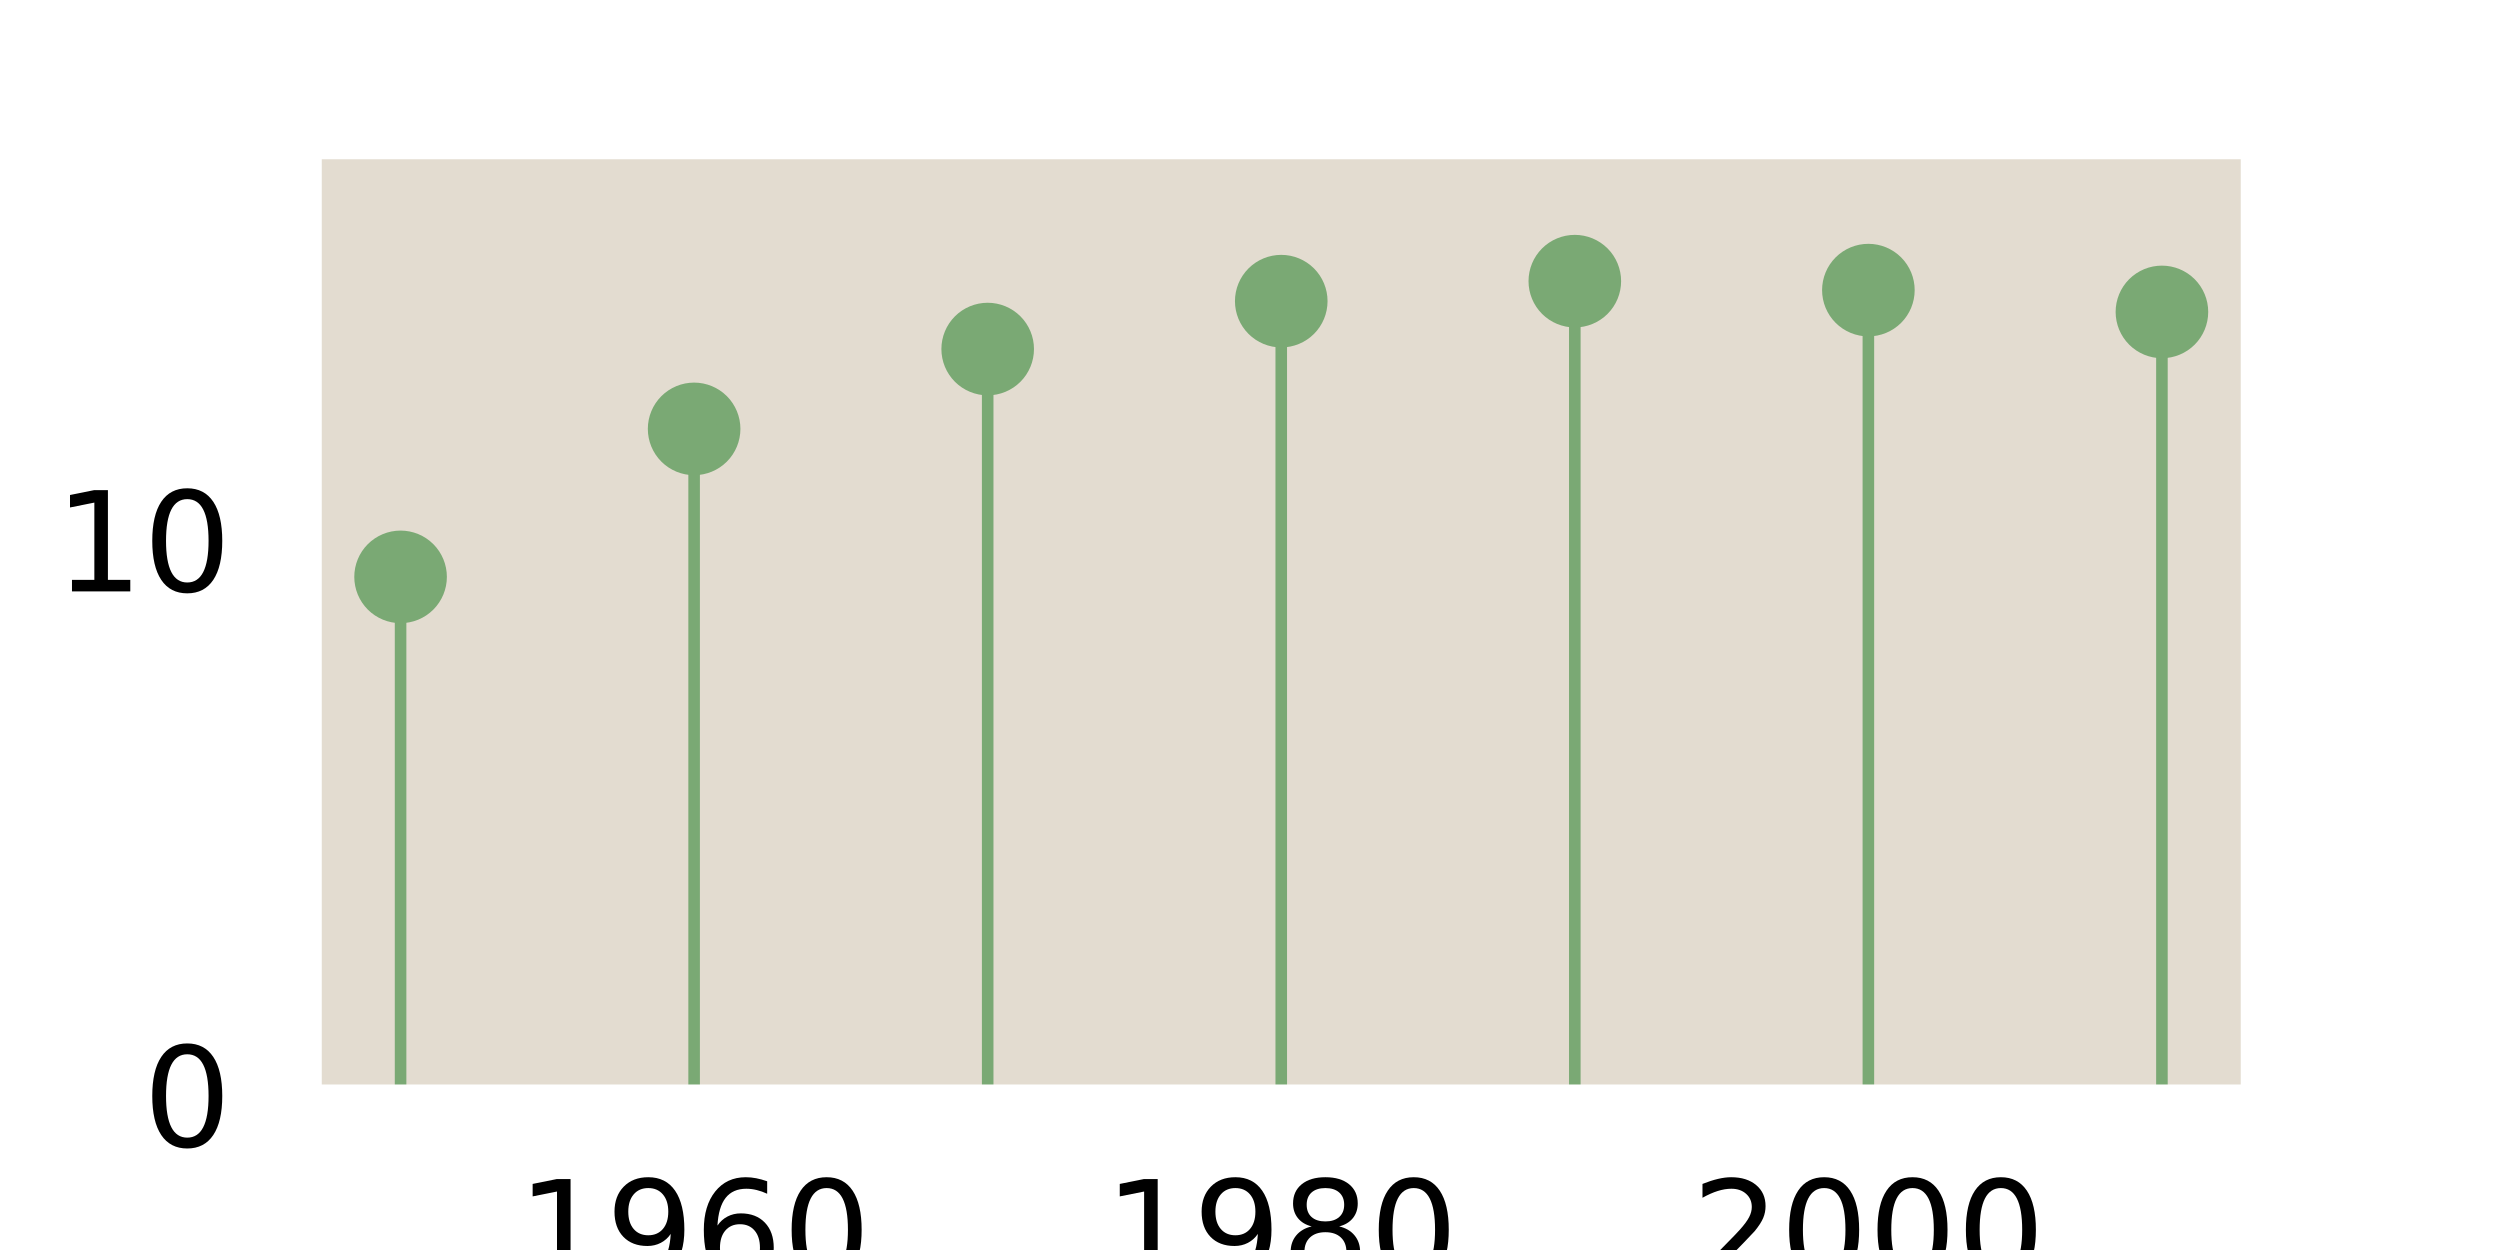
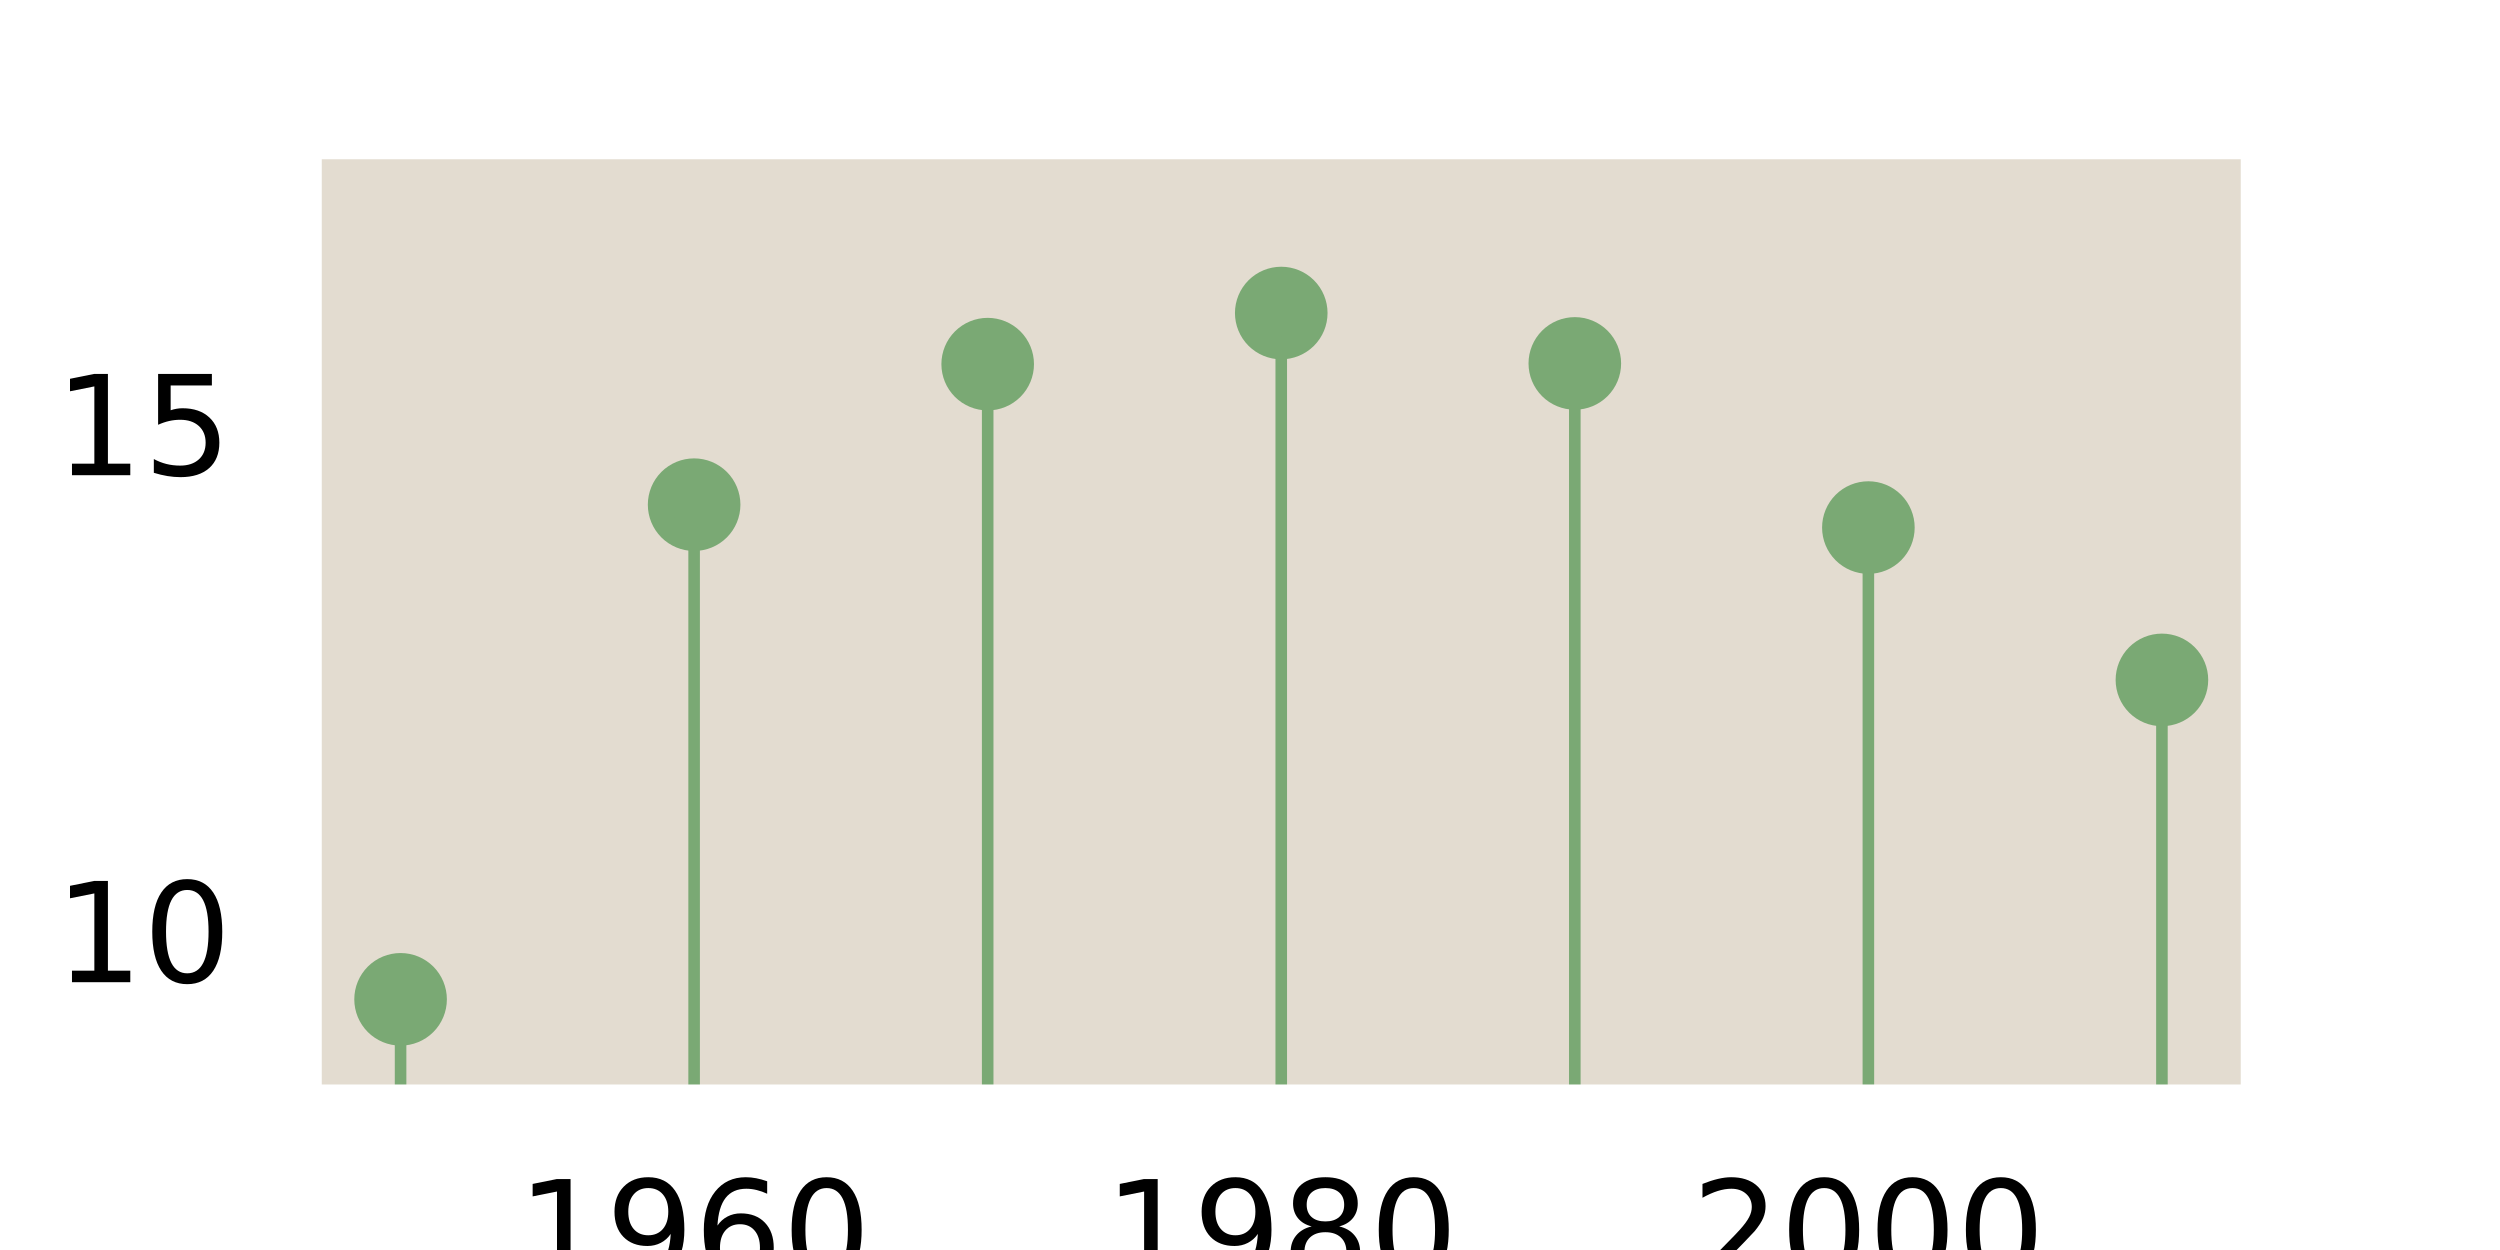
<svg xmlns="http://www.w3.org/2000/svg" xmlns:xlink="http://www.w3.org/1999/xlink" height="54pt" version="1.1" viewBox="0 0 108 54" width="108pt">
  <defs>
    <style type="text/css">*{stroke-linecap:butt;stroke-linejoin:round;}</style>
  </defs>
  <g id="figure_1">
    <g id="patch_1">
      <path d="M 0 54  L 108 54  L 108 0  L 0 0  z " style="fill:#ffffff;" />
    </g>
    <g id="axes_1">
      <g id="patch_2">
        <path d="M 13.5 47.25  L 97.2 47.25  L 97.2 6.48  L 13.5 6.48  z " style="fill:#e3dcd0;" />
      </g>
      <g id="matplotlib.axis_1">
        <g id="xtick_1">
          <g id="text_1">
            <g transform="translate(22.35136 55.30906)scale(0.06 -0.06)">
              <defs>
                <path d="M 12.406 8.297  L 28.516 8.297  L 28.516 63.922  L 10.984 60.406  L 10.984 69.391  L 28.422 72.906  L 38.281 72.906  L 38.281 8.297  L 54.391 8.297  L 54.391 0  L 12.406 0  z " id="DejaVuSans-49" />
                <path d="M 10.984 1.516  L 10.984 10.5  Q 14.703 8.734 18.5 7.812  Q 22.312 6.891 25.984 6.891  Q 35.75 6.891 40.891 13.453  Q 46.047 20.016 46.781 33.406  Q 43.953 29.203 39.594 26.953  Q 35.25 24.703 29.984 24.703  Q 19.047 24.703 12.672 31.312  Q 6.297 37.938 6.297 49.422  Q 6.297 60.641 12.938 67.422  Q 19.578 74.219 30.609 74.219  Q 43.266 74.219 49.922 64.516  Q 56.594 54.828 56.594 36.375  Q 56.594 19.141 48.406 8.859  Q 40.234 -1.422 26.422 -1.422  Q 22.703 -1.422 18.891 -0.688  Q 15.094 0.047 10.984 1.516  z M 30.609 32.422  Q 37.25 32.422 41.125 36.953  Q 45.016 41.5 45.016 49.422  Q 45.016 57.281 41.125 61.844  Q 37.25 66.406 30.609 66.406  Q 23.969 66.406 20.094 61.844  Q 16.219 57.281 16.219 49.422  Q 16.219 41.5 20.094 36.953  Q 23.969 32.422 30.609 32.422  z " id="DejaVuSans-57" />
                <path d="M 33.016 40.375  Q 26.375 40.375 22.484 35.828  Q 18.609 31.297 18.609 23.391  Q 18.609 15.531 22.484 10.953  Q 26.375 6.391 33.016 6.391  Q 39.656 6.391 43.531 10.953  Q 47.406 15.531 47.406 23.391  Q 47.406 31.297 43.531 35.828  Q 39.656 40.375 33.016 40.375  z M 52.594 71.297  L 52.594 62.312  Q 48.875 64.062 45.094 64.984  Q 41.312 65.922 37.594 65.922  Q 27.828 65.922 22.672 59.328  Q 17.531 52.734 16.797 39.406  Q 19.672 43.656 24.016 45.922  Q 28.375 48.188 33.594 48.188  Q 44.578 48.188 50.953 41.516  Q 57.328 34.859 57.328 23.391  Q 57.328 12.156 50.688 5.359  Q 44.047 -1.422 33.016 -1.422  Q 20.359 -1.422 13.672 8.266  Q 6.984 17.969 6.984 36.375  Q 6.984 53.656 15.188 63.938  Q 23.391 74.219 37.203 74.219  Q 40.922 74.219 44.703 73.484  Q 48.484 72.75 52.594 71.297  z " id="DejaVuSans-54" />
                <path d="M 31.781 66.406  Q 24.172 66.406 20.328 58.906  Q 16.5 51.422 16.5 36.375  Q 16.5 21.391 20.328 13.891  Q 24.172 6.391 31.781 6.391  Q 39.453 6.391 43.281 13.891  Q 47.125 21.391 47.125 36.375  Q 47.125 51.422 43.281 58.906  Q 39.453 66.406 31.781 66.406  z M 31.781 74.219  Q 44.047 74.219 50.516 64.516  Q 56.984 54.828 56.984 36.375  Q 56.984 17.969 50.516 8.266  Q 44.047 -1.422 31.781 -1.422  Q 19.531 -1.422 13.062 8.266  Q 6.594 17.969 6.594 36.375  Q 6.594 54.828 13.062 64.516  Q 19.531 74.219 31.781 74.219  z " id="DejaVuSans-48" />
              </defs>
              <use xlink:href="#DejaVuSans-49" />
              <use x="63.623" xlink:href="#DejaVuSans-57" />
              <use x="127.246" xlink:href="#DejaVuSans-54" />
              <use x="190.869" xlink:href="#DejaVuSans-48" />
            </g>
          </g>
        </g>
        <g id="xtick_2">
          <g id="text_2">
            <g transform="translate(47.715 55.30906)scale(0.06 -0.06)">
              <defs>
                <path d="M 31.781 34.625  Q 24.75 34.625 20.719 30.859  Q 16.703 27.094 16.703 20.516  Q 16.703 13.922 20.719 10.156  Q 24.75 6.391 31.781 6.391  Q 38.812 6.391 42.859 10.172  Q 46.922 13.969 46.922 20.516  Q 46.922 27.094 42.891 30.859  Q 38.875 34.625 31.781 34.625  z M 21.922 38.812  Q 15.578 40.375 12.031 44.719  Q 8.5 49.078 8.5 55.328  Q 8.5 64.062 14.719 69.141  Q 20.953 74.219 31.781 74.219  Q 42.672 74.219 48.875 69.141  Q 55.078 64.062 55.078 55.328  Q 55.078 49.078 51.531 44.719  Q 48 40.375 41.703 38.812  Q 48.828 37.156 52.797 32.312  Q 56.781 27.484 56.781 20.516  Q 56.781 9.906 50.312 4.234  Q 43.844 -1.422 31.781 -1.422  Q 19.734 -1.422 13.25 4.234  Q 6.781 9.906 6.781 20.516  Q 6.781 27.484 10.781 32.312  Q 14.797 37.156 21.922 38.812  z M 18.312 54.391  Q 18.312 48.734 21.844 45.562  Q 25.391 42.391 31.781 42.391  Q 38.141 42.391 41.719 45.562  Q 45.312 48.734 45.312 54.391  Q 45.312 60.062 41.719 63.234  Q 38.141 66.406 31.781 66.406  Q 25.391 66.406 21.844 63.234  Q 18.312 60.062 18.312 54.391  z " id="DejaVuSans-56" />
              </defs>
              <use xlink:href="#DejaVuSans-49" />
              <use x="63.623" xlink:href="#DejaVuSans-57" />
              <use x="127.246" xlink:href="#DejaVuSans-56" />
              <use x="190.869" xlink:href="#DejaVuSans-48" />
            </g>
          </g>
        </g>
        <g id="xtick_3">
          <g id="text_3">
            <g transform="translate(73.07864 55.30906)scale(0.06 -0.06)">
              <defs>
                <path d="M 19.188 8.297  L 53.609 8.297  L 53.609 0  L 7.328 0  L 7.328 8.297  Q 12.938 14.109 22.625 23.891  Q 32.328 33.688 34.812 36.531  Q 39.547 41.844 41.422 45.531  Q 43.312 49.219 43.312 52.781  Q 43.312 58.594 39.234 62.25  Q 35.156 65.922 28.609 65.922  Q 23.969 65.922 18.812 64.312  Q 13.672 62.703 7.812 59.422  L 7.812 69.391  Q 13.766 71.781 18.938 73  Q 24.125 74.219 28.422 74.219  Q 39.75 74.219 46.484 68.547  Q 53.219 62.891 53.219 53.422  Q 53.219 48.922 51.531 44.891  Q 49.859 40.875 45.406 35.406  Q 44.188 33.984 37.641 27.219  Q 31.109 20.453 19.188 8.297  z " id="DejaVuSans-50" />
              </defs>
              <use xlink:href="#DejaVuSans-50" />
              <use x="63.623" xlink:href="#DejaVuSans-48" />
              <use x="127.246" xlink:href="#DejaVuSans-48" />
              <use x="190.869" xlink:href="#DejaVuSans-48" />
            </g>
          </g>
        </g>
      </g>
      <g id="matplotlib.axis_2">
        <g id="ytick_1">
          <g id="text_4">
-             <g transform="translate(6.1825 49.52953)scale(0.06 -0.06)">
-               <use xlink:href="#DejaVuSans-48" />
+             <g transform="translate(2.365 42.43089)scale(0.06 -0.06)">
+               <use xlink:href="#DejaVuSans-49" />
+               <use x="63.623" xlink:href="#DejaVuSans-48" />
            </g>
          </g>
        </g>
        <g id="ytick_2">
          <g id="text_5">
-             <g transform="translate(2.365 25.54718)scale(0.06 -0.06)">
+             <g transform="translate(2.365 20.52764)scale(0.06 -0.06)">
+               <defs>
+                 <path d="M 10.797 72.906  L 49.516 72.906  L 49.516 64.594  L 19.828 64.594  L 19.828 46.734  Q 21.969 47.469 24.109 47.828  Q 26.266 48.188 28.422 48.188  Q 40.625 48.188 47.75 41.5  Q 54.891 34.812 54.891 23.391  Q 54.891 11.625 47.562 5.094  Q 40.234 -1.422 26.906 -1.422  Q 22.312 -1.422 17.547 -0.641  Q 12.797 0.141 7.719 1.703  L 7.719 11.625  Q 12.109 9.234 16.797 8.062  Q 21.484 6.891 26.703 6.891  Q 35.156 6.891 40.078 11.328  Q 45.016 15.766 45.016 23.391  Q 45.016 31 40.078 35.438  Q 35.156 39.891 26.703 39.891  Q 22.75 39.891 18.812 39.016  Q 14.891 38.141 10.797 36.281  z " id="DejaVuSans-53" />
+               </defs>
              <use xlink:href="#DejaVuSans-49" />
-               <use x="63.623" xlink:href="#DejaVuSans-48" />
+               <use x="63.623" xlink:href="#DejaVuSans-53" />
            </g>
          </g>
        </g>
      </g>
      <g id="LineCollection_1">
-         <path clip-path="url(#p9fecc32bea)" d="M 17.305 47.25  L 17.305 24.921  " style="fill:none;stroke:#7aa974;stroke-width:0.5;" />
-         <path clip-path="url(#p9fecc32bea)" d="M 29.986 47.25  L 29.986 18.528  " style="fill:none;stroke:#7aa974;stroke-width:0.5;" />
-         <path clip-path="url(#p9fecc32bea)" d="M 42.668 47.25  L 42.668 15.079  " style="fill:none;stroke:#7aa974;stroke-width:0.5;" />
-         <path clip-path="url(#p9fecc32bea)" d="M 55.35 47.25  L 55.35 13.01  " style="fill:none;stroke:#7aa974;stroke-width:0.5;" />
-         <path clip-path="url(#p9fecc32bea)" d="M 68.032 47.25  L 68.032 12.146  " style="fill:none;stroke:#7aa974;stroke-width:0.5;" />
-         <path clip-path="url(#p9fecc32bea)" d="M 80.714 47.25  L 80.714 12.533  " style="fill:none;stroke:#7aa974;stroke-width:0.5;" />
-         <path clip-path="url(#p9fecc32bea)" d="M 93.395 47.25  L 93.395 13.475  " style="fill:none;stroke:#7aa974;stroke-width:0.5;" />
+         <path clip-path="url(#p619e746392)" d="M 17.305 55  L 17.305 43.171  " style="fill:none;stroke:#7aa974;stroke-width:0.5;" />
+         <path clip-path="url(#p619e746392)" d="M 29.986 55  L 29.986 21.802  " style="fill:none;stroke:#7aa974;stroke-width:0.5;" />
+         <path clip-path="url(#p619e746392)" d="M 42.668 55  L 42.668 15.731  " style="fill:none;stroke:#7aa974;stroke-width:0.5;" />
+         <path clip-path="url(#p619e746392)" d="M 55.35 55  L 55.35 13.523  " style="fill:none;stroke:#7aa974;stroke-width:0.5;" />
+         <path clip-path="url(#p619e746392)" d="M 68.032 55  L 68.032 15.7  " style="fill:none;stroke:#7aa974;stroke-width:0.5;" />
+         <path clip-path="url(#p619e746392)" d="M 80.714 55  L 80.714 22.791  " style="fill:none;stroke:#7aa974;stroke-width:0.5;" />
+         <path clip-path="url(#p619e746392)" d="M 93.395 55  L 93.395 29.372  " style="fill:none;stroke:#7aa974;stroke-width:0.5;" />
      </g>
      <g id="line2d_1">
        <defs>
-           <path d="M 0 1.5  C 0.398 1.5 0.779 1.342 1.061 1.061  C 1.342 0.779 1.5 0.398 1.5 0  C 1.5 -0.398 1.342 -0.779 1.061 -1.061  C 0.779 -1.342 0.398 -1.5 0 -1.5  C -0.398 -1.5 -0.779 -1.342 -1.061 -1.061  C -1.342 -0.779 -1.5 -0.398 -1.5 0  C -1.5 0.398 -1.342 0.779 -1.061 1.061  C -0.779 1.342 -0.398 1.5 0 1.5  z " id="m14169c37b1" style="stroke:#7aa974;" />
+           <path d="M 0 1.5  C 0.398 1.5 0.779 1.342 1.061 1.061  C 1.342 0.779 1.5 0.398 1.5 0  C 1.5 -0.398 1.342 -0.779 1.061 -1.061  C 0.779 -1.342 0.398 -1.5 0 -1.5  C -0.398 -1.5 -0.779 -1.342 -1.061 -1.061  C -1.342 -0.779 -1.5 -0.398 -1.5 0  C -1.5 0.398 -1.342 0.779 -1.061 1.061  C -0.779 1.342 -0.398 1.5 0 1.5  z " id="m2abe340c1a" style="stroke:#7aa974;" />
        </defs>
-         <g clip-path="url(#p9fecc32bea)">
-           <use style="fill:#7aa974;stroke:#7aa974;" x="17.305" xlink:href="#m14169c37b1" y="24.921" />
-           <use style="fill:#7aa974;stroke:#7aa974;" x="29.986" xlink:href="#m14169c37b1" y="18.528" />
-           <use style="fill:#7aa974;stroke:#7aa974;" x="42.668" xlink:href="#m14169c37b1" y="15.079" />
-           <use style="fill:#7aa974;stroke:#7aa974;" x="55.35" xlink:href="#m14169c37b1" y="13.01" />
-           <use style="fill:#7aa974;stroke:#7aa974;" x="68.032" xlink:href="#m14169c37b1" y="12.146" />
-           <use style="fill:#7aa974;stroke:#7aa974;" x="80.714" xlink:href="#m14169c37b1" y="12.533" />
-           <use style="fill:#7aa974;stroke:#7aa974;" x="93.395" xlink:href="#m14169c37b1" y="13.475" />
+         <g clip-path="url(#p619e746392)">
+           <use style="fill:#7aa974;stroke:#7aa974;" x="17.305" xlink:href="#m2abe340c1a" y="43.171" />
+           <use style="fill:#7aa974;stroke:#7aa974;" x="29.986" xlink:href="#m2abe340c1a" y="21.802" />
+           <use style="fill:#7aa974;stroke:#7aa974;" x="42.668" xlink:href="#m2abe340c1a" y="15.731" />
+           <use style="fill:#7aa974;stroke:#7aa974;" x="55.35" xlink:href="#m2abe340c1a" y="13.523" />
+           <use style="fill:#7aa974;stroke:#7aa974;" x="68.032" xlink:href="#m2abe340c1a" y="15.7" />
+           <use style="fill:#7aa974;stroke:#7aa974;" x="80.714" xlink:href="#m2abe340c1a" y="22.791" />
+           <use style="fill:#7aa974;stroke:#7aa974;" x="93.395" xlink:href="#m2abe340c1a" y="29.372" />
        </g>
      </g>
      <g id="patch_3">
        <path d="M 13.5 47.25  L 13.5 6.48  " style="fill:none;stroke:#ffffff;stroke-linecap:square;stroke-linejoin:miter;stroke-width:0.8;" />
      </g>
      <g id="patch_4">
        <path d="M 97.2 47.25  L 97.2 6.48  " style="fill:none;stroke:#ffffff;stroke-linecap:square;stroke-linejoin:miter;stroke-width:0.8;" />
      </g>
      <g id="patch_5">
        <path d="M 13.5 47.25  L 97.2 47.25  " style="fill:none;stroke:#ffffff;stroke-linecap:square;stroke-linejoin:miter;stroke-width:0.8;" />
      </g>
      <g id="patch_6">
        <path d="M 13.5 6.48  L 97.2 6.48  " style="fill:none;stroke:#ffffff;stroke-linecap:square;stroke-linejoin:miter;stroke-width:0.8;" />
      </g>
    </g>
  </g>
  <defs>
-     <clipPath id="p9fecc32bea">
+     <clipPath id="p619e746392">
      <rect height="40.77" width="83.7" x="13.5" y="6.48" />
    </clipPath>
  </defs>
</svg>
